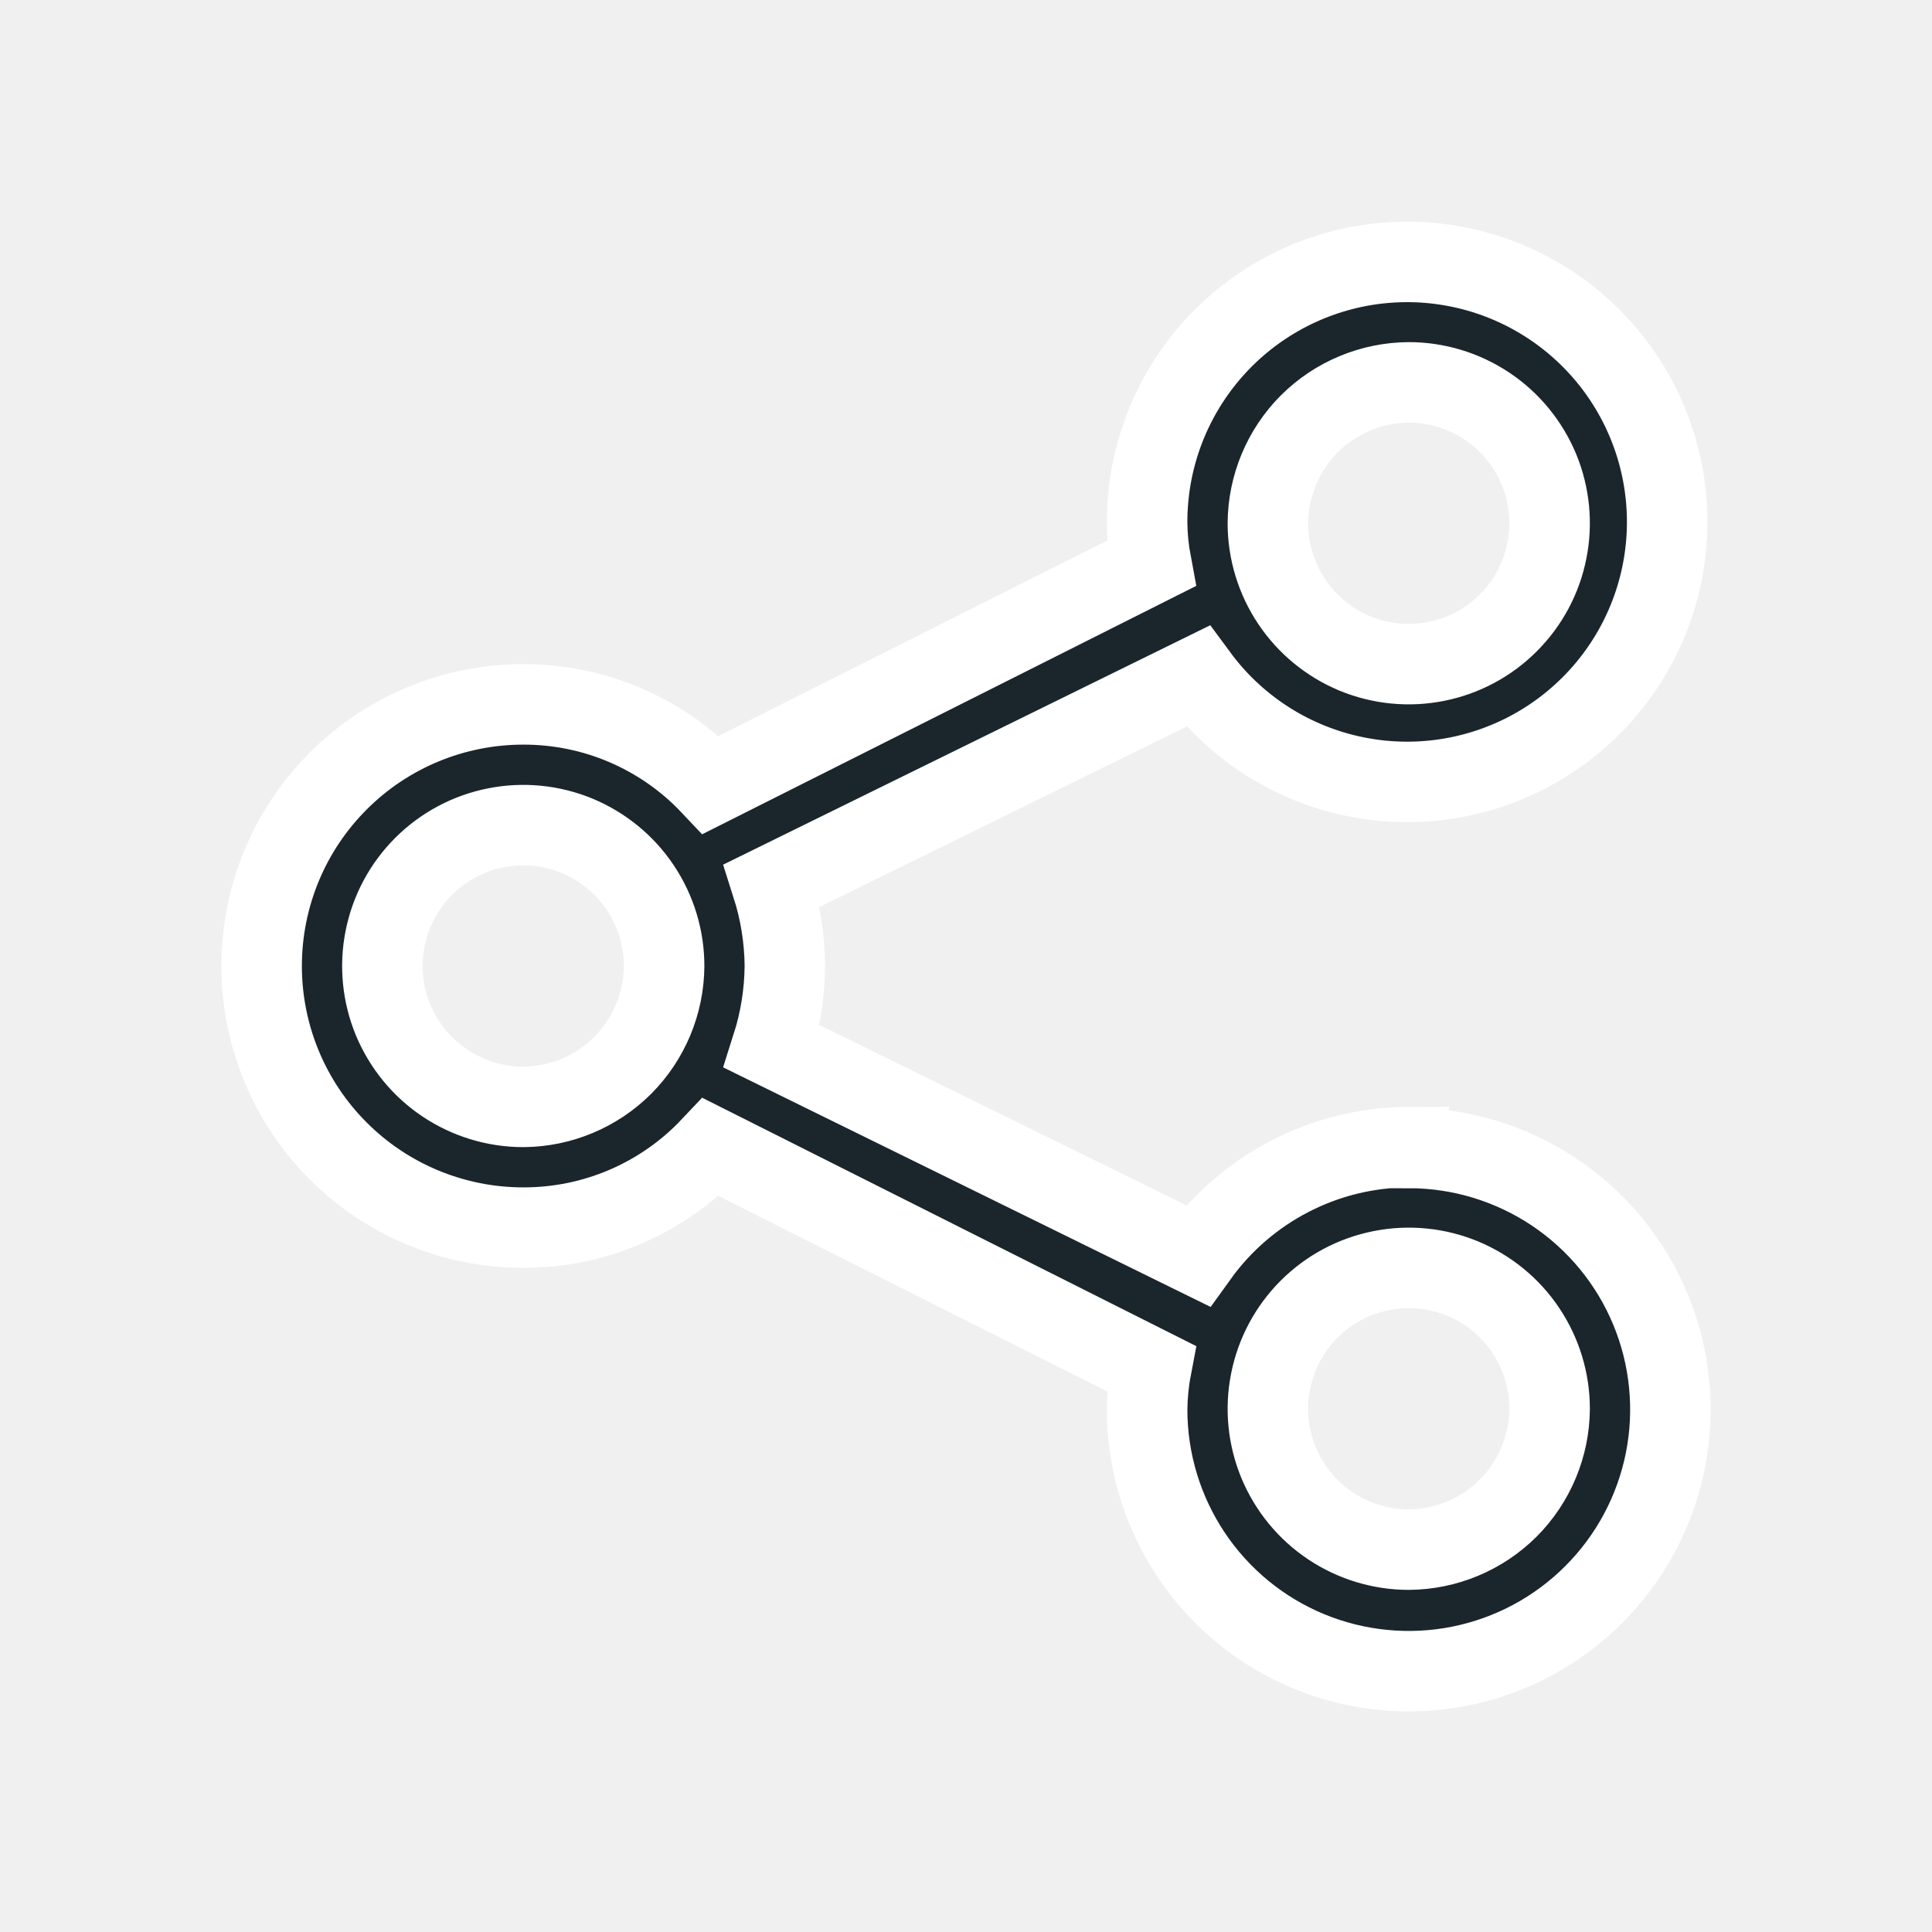
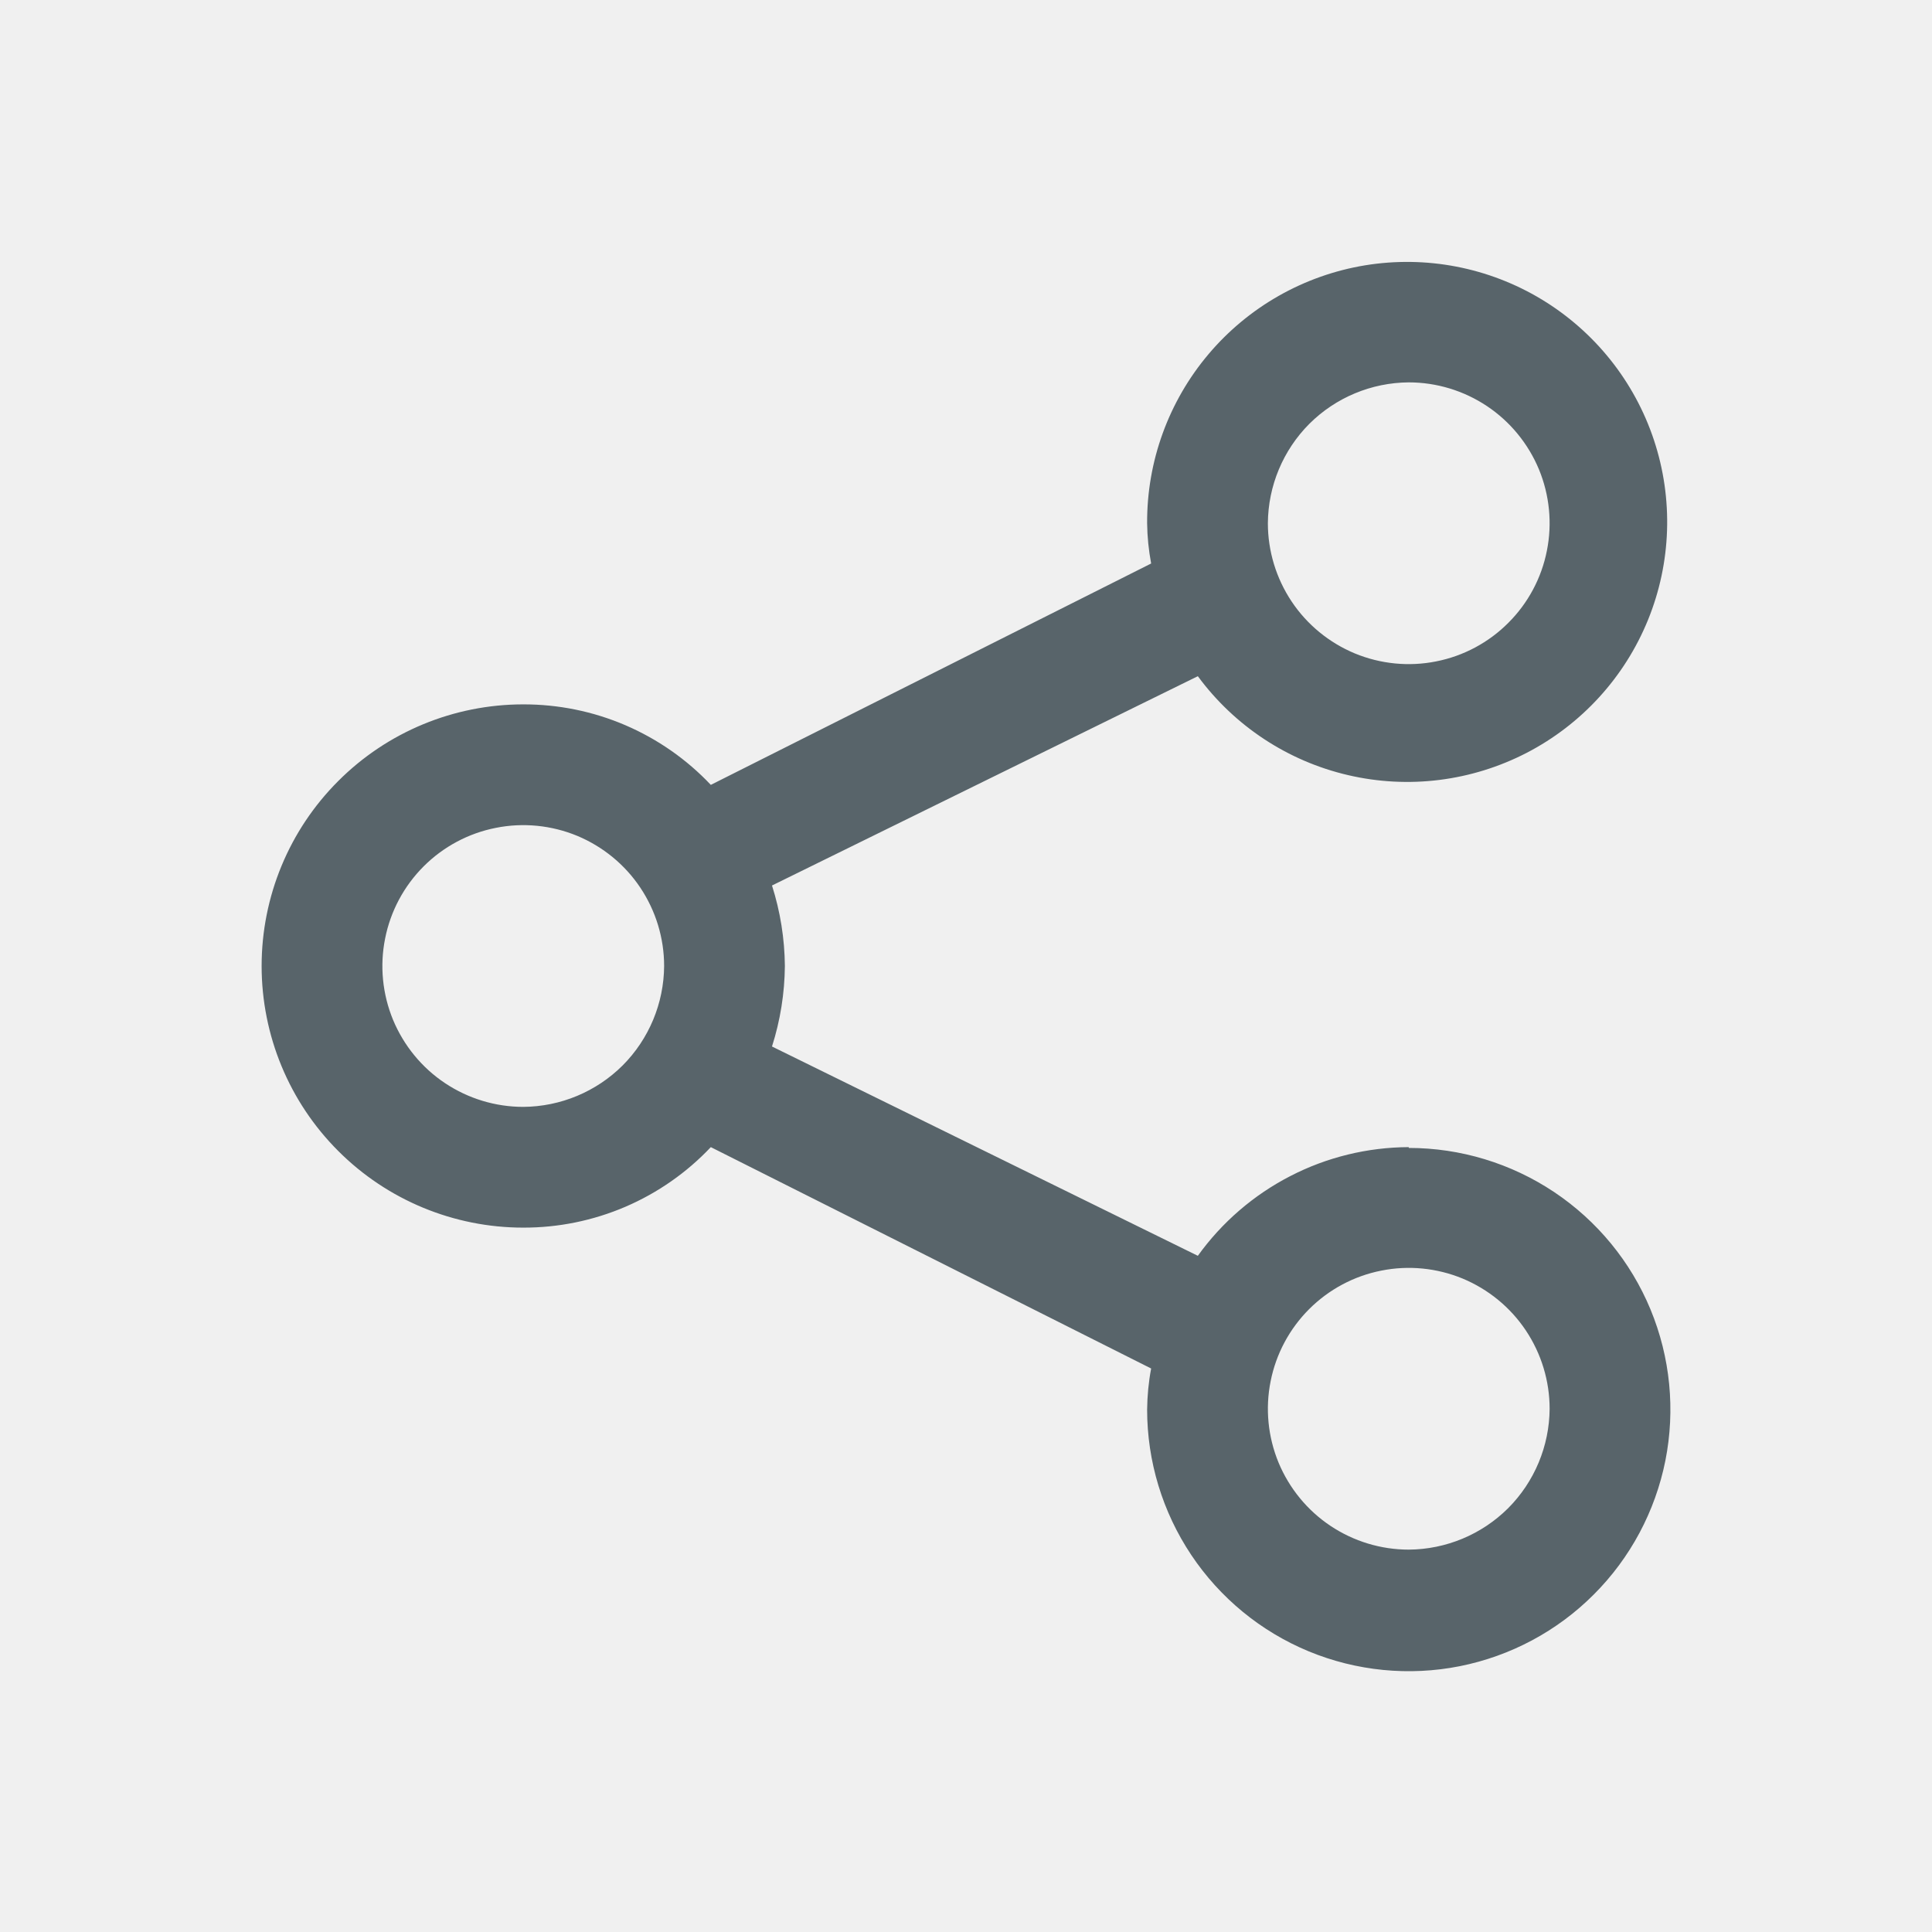
- <svg xmlns="http://www.w3.org/2000/svg" width="64px" height="64px" viewBox="0 0 24 24" fill="none" stroke="#ffffff">
+ <svg xmlns="http://www.w3.org/2000/svg" viewBox="0 0 24 24" fill="none">
  <g id="SVGRepo_bgCarrier" stroke-width="0" />
  <g id="SVGRepo_tracerCarrier" stroke-linecap="round" stroke-linejoin="round" />
  <g id="SVGRepo_iconCarrier">
-     <path d="M17.5 14.25C16.988 14.252 16.483 14.375 16.028 14.61C15.572 14.845 15.179 15.184 14.88 15.6L9.59 13C9.693 12.677 9.747 12.339 9.75 12C9.747 11.661 9.693 11.323 9.59 11L14.88 8.4C15.336 9.019 15.998 9.455 16.747 9.629C17.496 9.804 18.282 9.705 18.965 9.352C19.648 8.998 20.182 8.413 20.472 7.701C20.762 6.989 20.788 6.197 20.546 5.467C20.304 4.737 19.809 4.118 19.152 3.72C18.494 3.322 17.716 3.172 16.957 3.296C16.198 3.421 15.509 3.812 15.013 4.399C14.517 4.986 14.246 5.731 14.25 6.5C14.252 6.668 14.269 6.835 14.3 7L8.83 9.75C8.531 9.433 8.169 9.181 7.769 9.009C7.368 8.837 6.936 8.749 6.5 8.75C5.638 8.75 4.811 9.092 4.202 9.702C3.592 10.311 3.25 11.138 3.25 12C3.25 12.862 3.592 13.689 4.202 14.298C4.811 14.908 5.638 15.25 6.5 15.25C6.936 15.251 7.368 15.163 7.769 14.991C8.169 14.819 8.531 14.567 8.83 14.25L14.3 17C14.268 17.168 14.252 17.339 14.25 17.51C14.25 18.153 14.441 18.781 14.798 19.316C15.155 19.85 15.662 20.267 16.256 20.513C16.85 20.759 17.504 20.823 18.134 20.698C18.765 20.572 19.344 20.263 19.798 19.808C20.253 19.354 20.562 18.774 20.688 18.144C20.813 17.514 20.749 16.86 20.503 16.266C20.257 15.672 19.84 15.165 19.306 14.808C18.771 14.451 18.143 14.26 17.5 14.26V14.25ZM17.5 4.75C17.846 4.75 18.184 4.853 18.472 5.045C18.76 5.237 18.984 5.511 19.117 5.83C19.249 6.15 19.284 6.502 19.216 6.841C19.149 7.181 18.982 7.493 18.737 7.737C18.493 7.982 18.181 8.149 17.841 8.216C17.502 8.284 17.15 8.249 16.83 8.117C16.511 7.984 16.237 7.76 16.045 7.472C15.853 7.184 15.75 6.846 15.75 6.5C15.753 6.037 15.938 5.593 16.265 5.265C16.593 4.938 17.037 4.753 17.5 4.75ZM6.5 13.75C6.154 13.75 5.816 13.647 5.528 13.455C5.24 13.263 5.016 12.989 4.883 12.67C4.751 12.35 4.716 11.998 4.784 11.659C4.851 11.319 5.018 11.007 5.263 10.762C5.507 10.518 5.819 10.351 6.159 10.284C6.498 10.216 6.85 10.251 7.17 10.383C7.489 10.516 7.763 10.74 7.955 11.028C8.147 11.316 8.25 11.654 8.25 12C8.247 12.463 8.062 12.907 7.735 13.235C7.407 13.562 6.963 13.747 6.5 13.75ZM17.5 19.25C17.154 19.25 16.816 19.147 16.528 18.955C16.24 18.763 16.016 18.489 15.883 18.17C15.751 17.85 15.716 17.498 15.784 17.159C15.851 16.819 16.018 16.507 16.263 16.262C16.507 16.018 16.819 15.851 17.159 15.784C17.498 15.716 17.85 15.751 18.17 15.883C18.489 16.016 18.763 16.24 18.955 16.528C19.147 16.816 19.25 17.154 19.25 17.5C19.247 17.963 19.062 18.407 18.735 18.735C18.407 19.062 17.963 19.247 17.5 19.25Z" fill="#1B262C" />
+     <path d="M17.5 14.25C16.988 14.252 16.483 14.375 16.028 14.61C15.572 14.845 15.179 15.184 14.88 15.6L9.59 13C9.693 12.677 9.747 12.339 9.75 12C9.747 11.661 9.693 11.323 9.59 11L14.88 8.4C15.336 9.019 15.998 9.455 16.747 9.629C17.496 9.804 18.282 9.705 18.965 9.352C19.648 8.998 20.182 8.413 20.472 7.701C20.762 6.989 20.788 6.197 20.546 5.467C20.304 4.737 19.809 4.118 19.152 3.72C18.494 3.322 17.716 3.172 16.957 3.296C16.198 3.421 15.509 3.812 15.013 4.399C14.517 4.986 14.246 5.731 14.25 6.5C14.252 6.668 14.269 6.835 14.3 7L8.83 9.75C8.531 9.433 8.169 9.181 7.769 9.009C7.368 8.837 6.936 8.749 6.5 8.75C5.638 8.75 4.811 9.092 4.202 9.702C3.592 10.311 3.25 11.138 3.25 12C3.25 12.862 3.592 13.689 4.202 14.298C4.811 14.908 5.638 15.25 6.5 15.25C6.936 15.251 7.368 15.163 7.769 14.991C8.169 14.819 8.531 14.567 8.83 14.25L14.3 17C14.268 17.168 14.252 17.339 14.25 17.51C14.25 18.153 14.441 18.781 14.798 19.316C15.155 19.85 15.662 20.267 16.256 20.513C16.85 20.759 17.504 20.823 18.134 20.698C18.765 20.572 19.344 20.263 19.798 19.808C20.253 19.354 20.562 18.774 20.688 18.144C20.813 17.514 20.749 16.86 20.503 16.266C20.257 15.672 19.84 15.165 19.306 14.808C18.771 14.451 18.143 14.26 17.5 14.26V14.25ZM17.5 4.75C17.846 4.75 18.184 4.853 18.472 5.045C18.76 5.237 18.984 5.511 19.117 5.83C19.249 6.15 19.284 6.502 19.216 6.841C19.149 7.181 18.982 7.493 18.737 7.737C18.493 7.982 18.181 8.149 17.841 8.216C17.502 8.284 17.15 8.249 16.83 8.117C16.511 7.984 16.237 7.76 16.045 7.472C15.853 7.184 15.75 6.846 15.75 6.5C15.753 6.037 15.938 5.593 16.265 5.265C16.593 4.938 17.037 4.753 17.5 4.75ZM6.5 13.75C6.154 13.75 5.816 13.647 5.528 13.455C5.24 13.263 5.016 12.989 4.883 12.67C4.751 12.35 4.716 11.998 4.784 11.659C4.851 11.319 5.018 11.007 5.263 10.762C5.507 10.518 5.819 10.351 6.159 10.284C6.498 10.216 6.85 10.251 7.17 10.383C7.489 10.516 7.763 10.74 7.955 11.028C8.147 11.316 8.25 11.654 8.25 12C8.247 12.463 8.062 12.907 7.735 13.235C7.407 13.562 6.963 13.747 6.5 13.75ZM17.5 19.25C17.154 19.25 16.816 19.147 16.528 18.955C16.24 18.763 16.016 18.489 15.883 18.17C15.751 17.85 15.716 17.498 15.784 17.159C15.851 16.819 16.018 16.507 16.263 16.262C16.507 16.018 16.819 15.851 17.159 15.784C17.498 15.716 17.85 15.751 18.17 15.883C18.489 16.016 18.763 16.24 18.955 16.528C19.147 16.816 19.25 17.154 19.25 17.5C19.247 17.963 19.062 18.407 18.735 18.735C18.407 19.062 17.963 19.247 17.5 19.25Z" fill="#58646a" />
  </g>
</svg>
